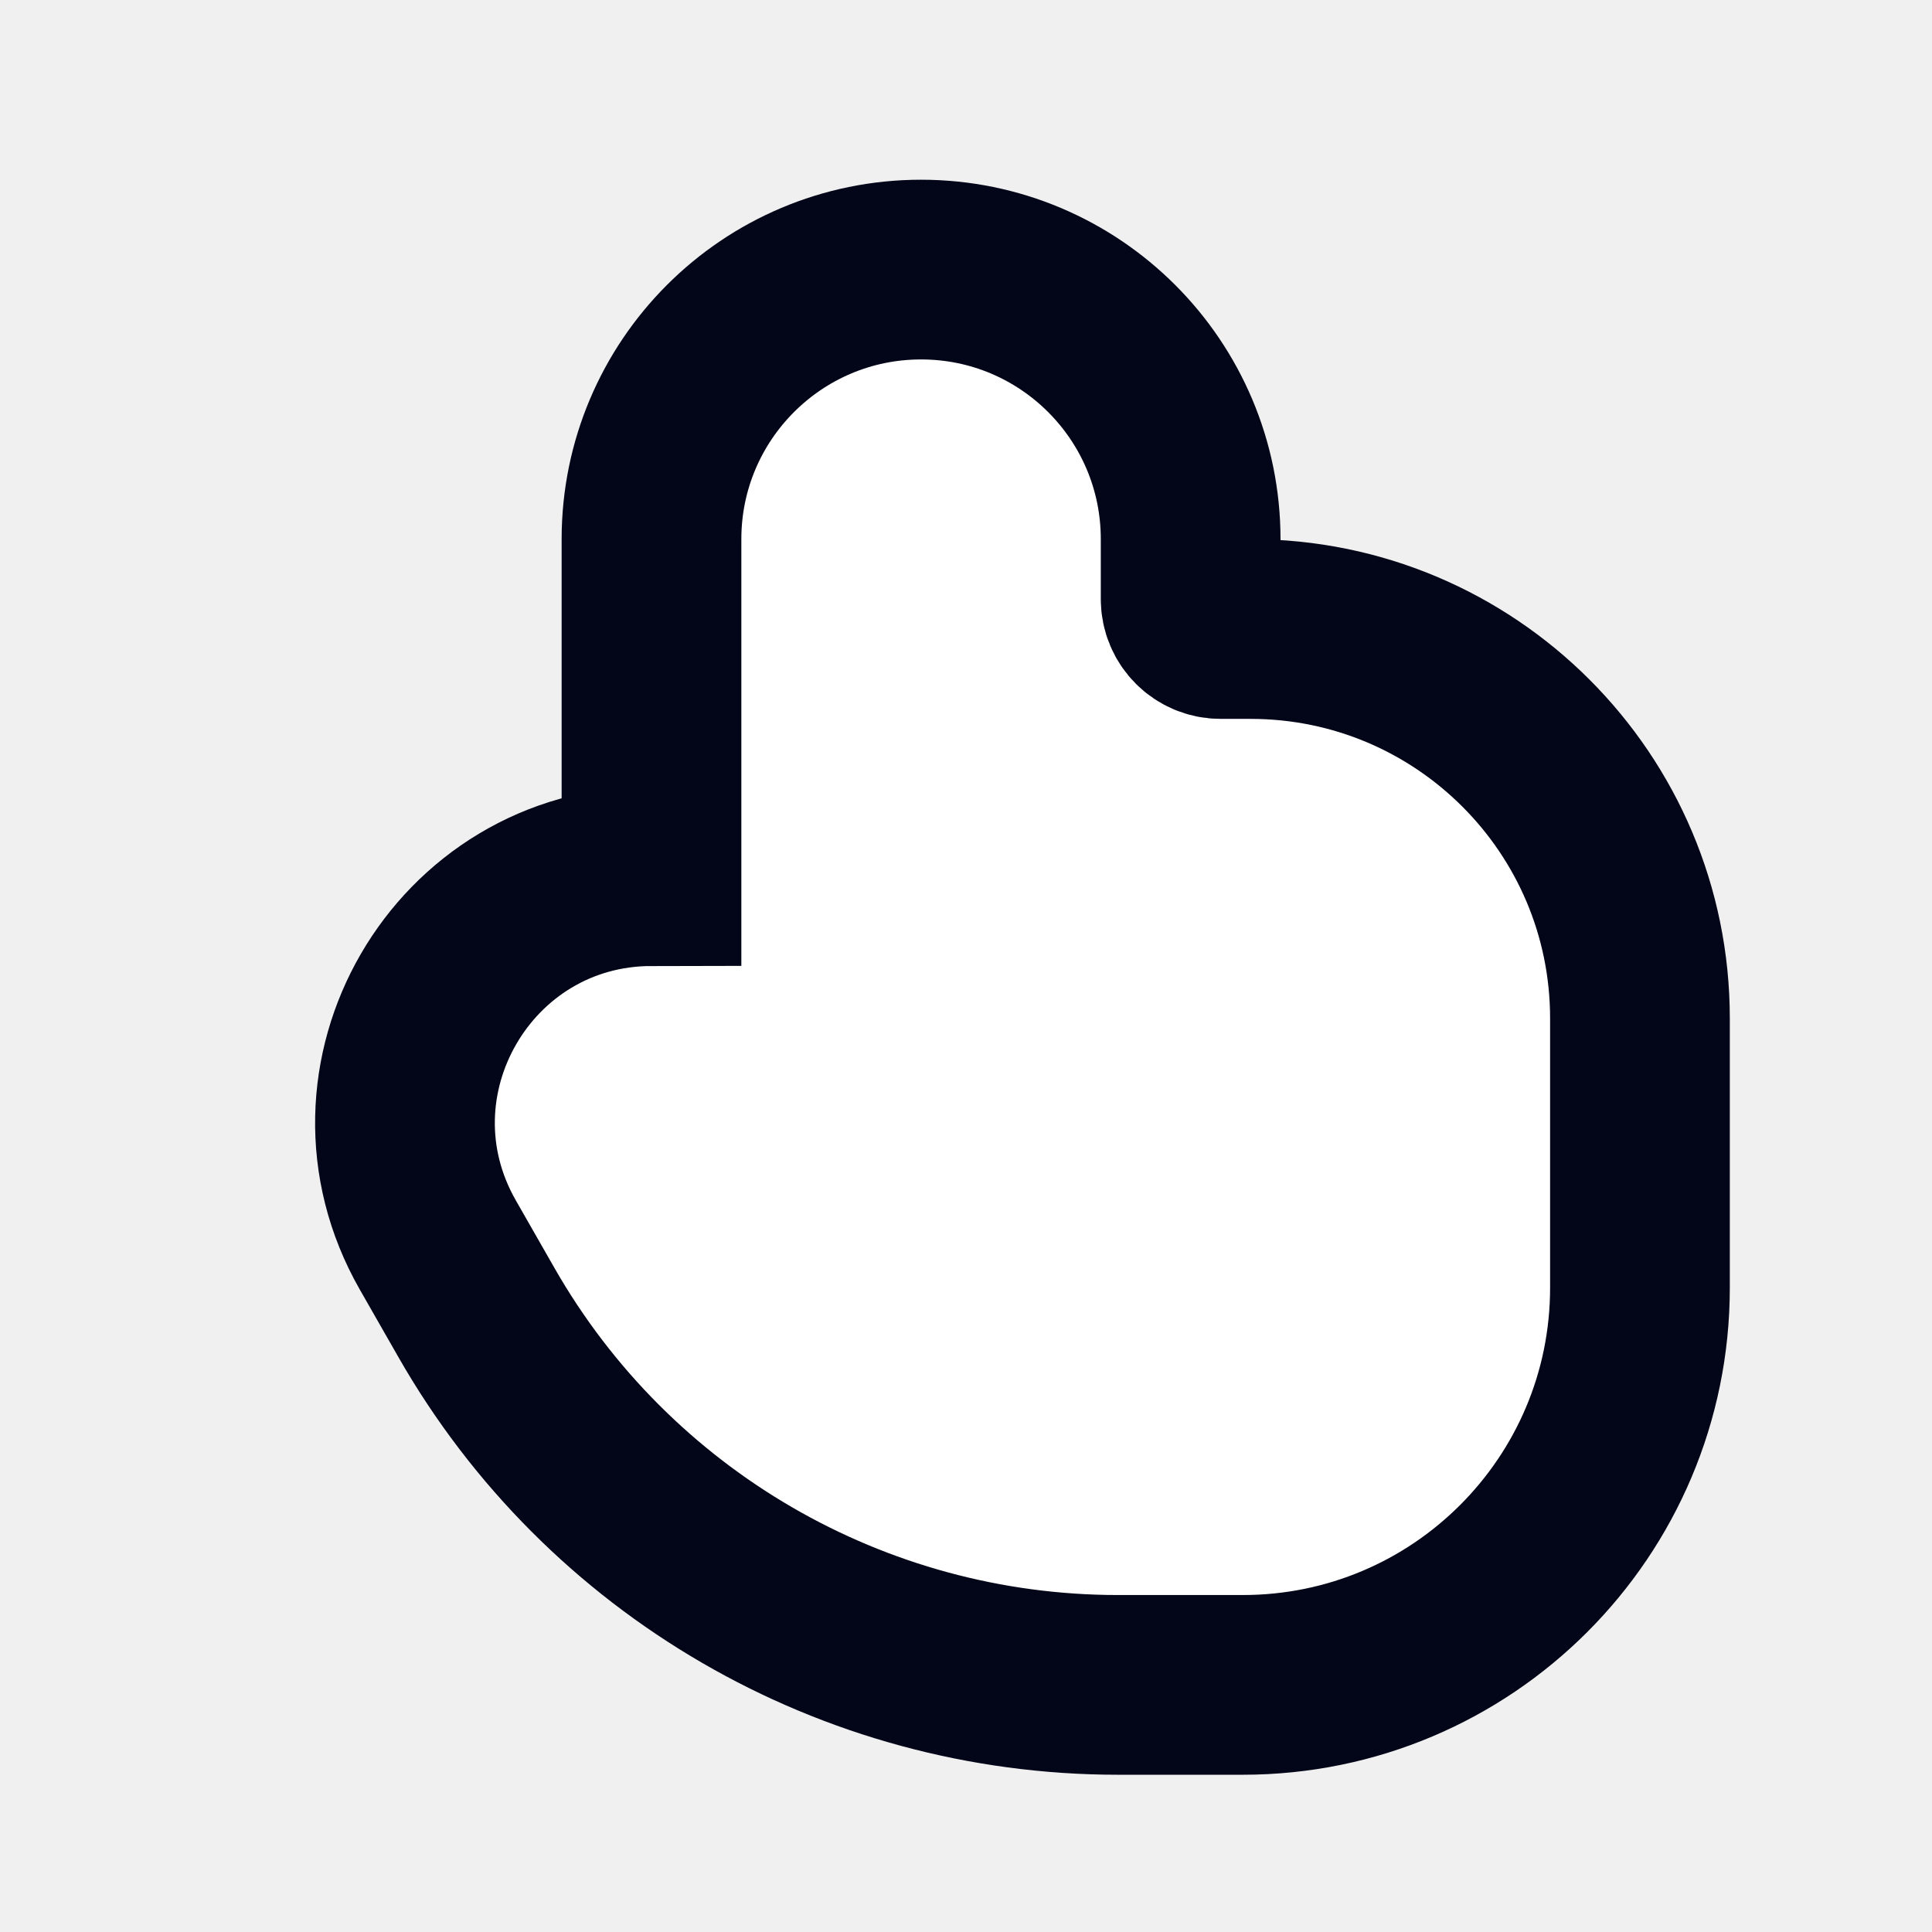
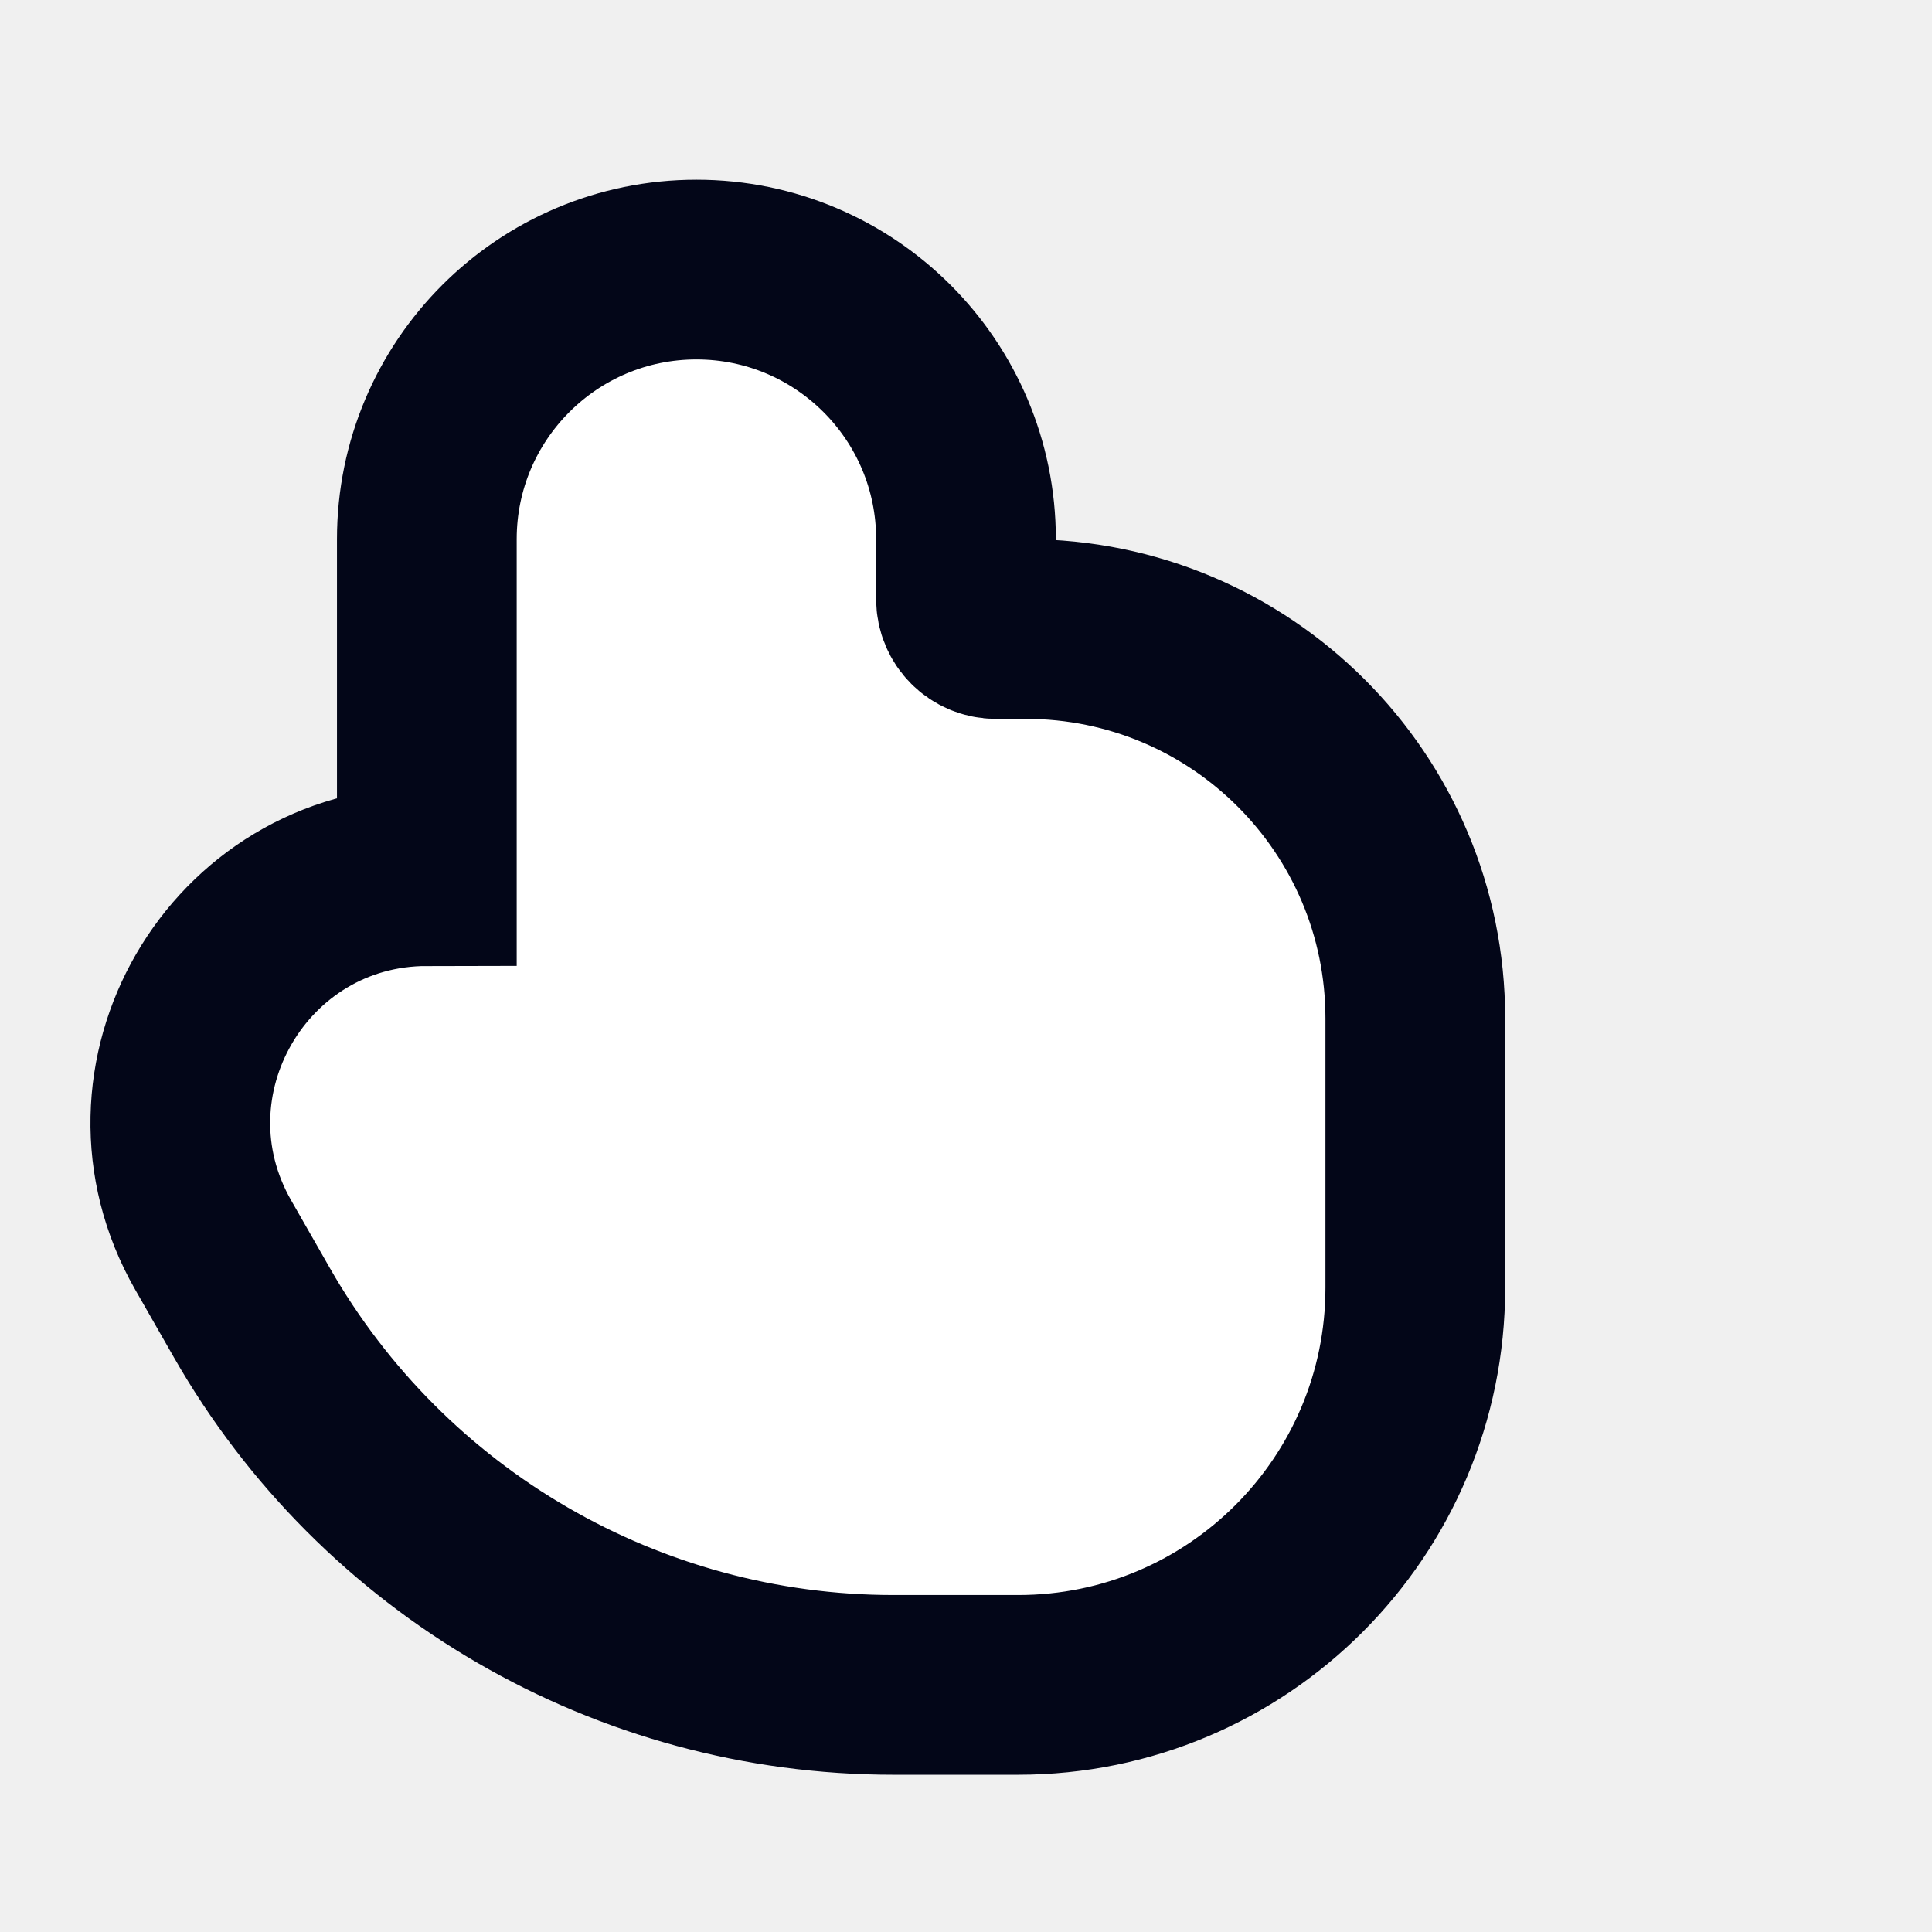
<svg xmlns="http://www.w3.org/2000/svg" width="86" height="86" viewBox="0 0 86 86" fill="none">
-   <path d="M41 12C47.627 12 53 17.373 53 24V26.667C53 27.403 53.597 28 54.333 28H55.667C65.24 28 73 35.76 73 45.333V57.323C73 67.086 65.086 75 55.323 75H49.764C37.962 75 27.065 68.676 21.21 58.43L19.488 55.417C15.311 48.106 20.584 39.011 29 39V24C29 17.373 34.373 12 41 12Z" fill="white" stroke="#030618" stroke-width="8" />
+   <path d="M31 12C37.627 12 43 17.373 43 24V26.667C43 27.403 43.597 28 44.333 28H45.667C55.24 28 63 35.76 63 45.333V57.323C63 67.086 55.086 75 45.323 75H39.764C27.962 75 17.065 68.676 11.21 58.43L9.488 55.417C5.311 48.106 10.584 39.011 19 39V24C19 17.373 24.373 12 31 12Z" fill="white" stroke="#030618" stroke-width="8" />
</svg>
